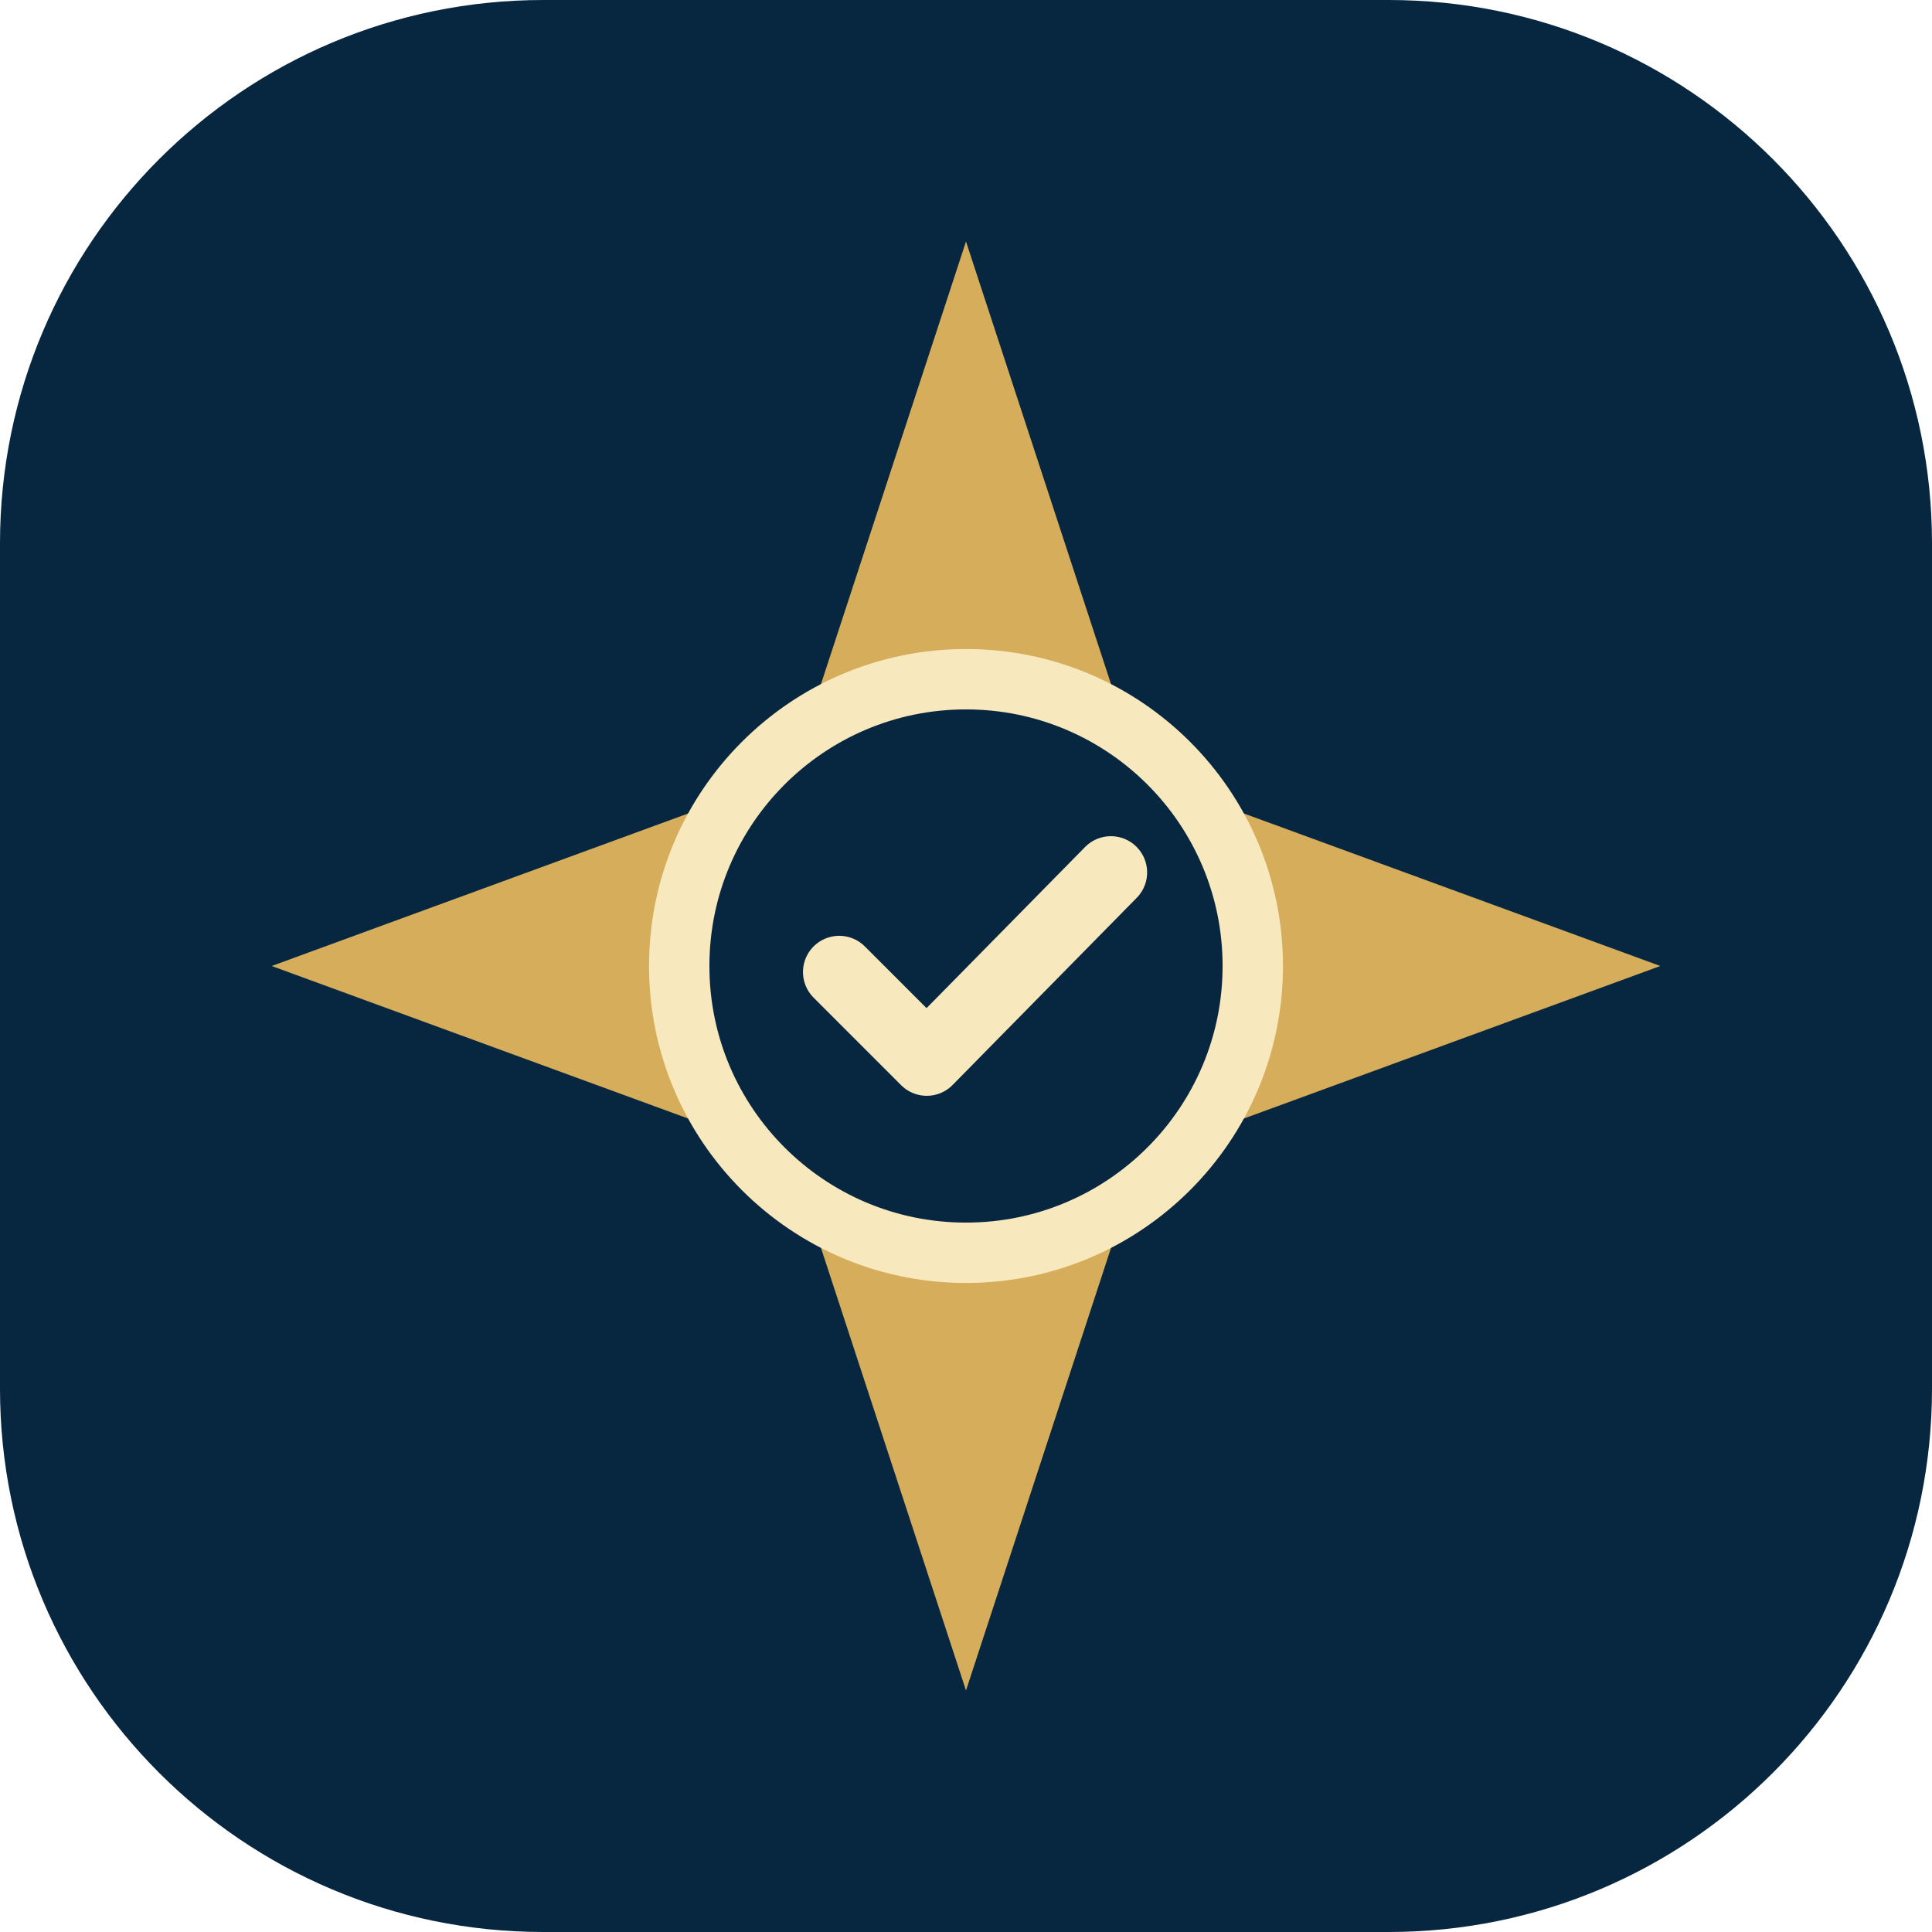
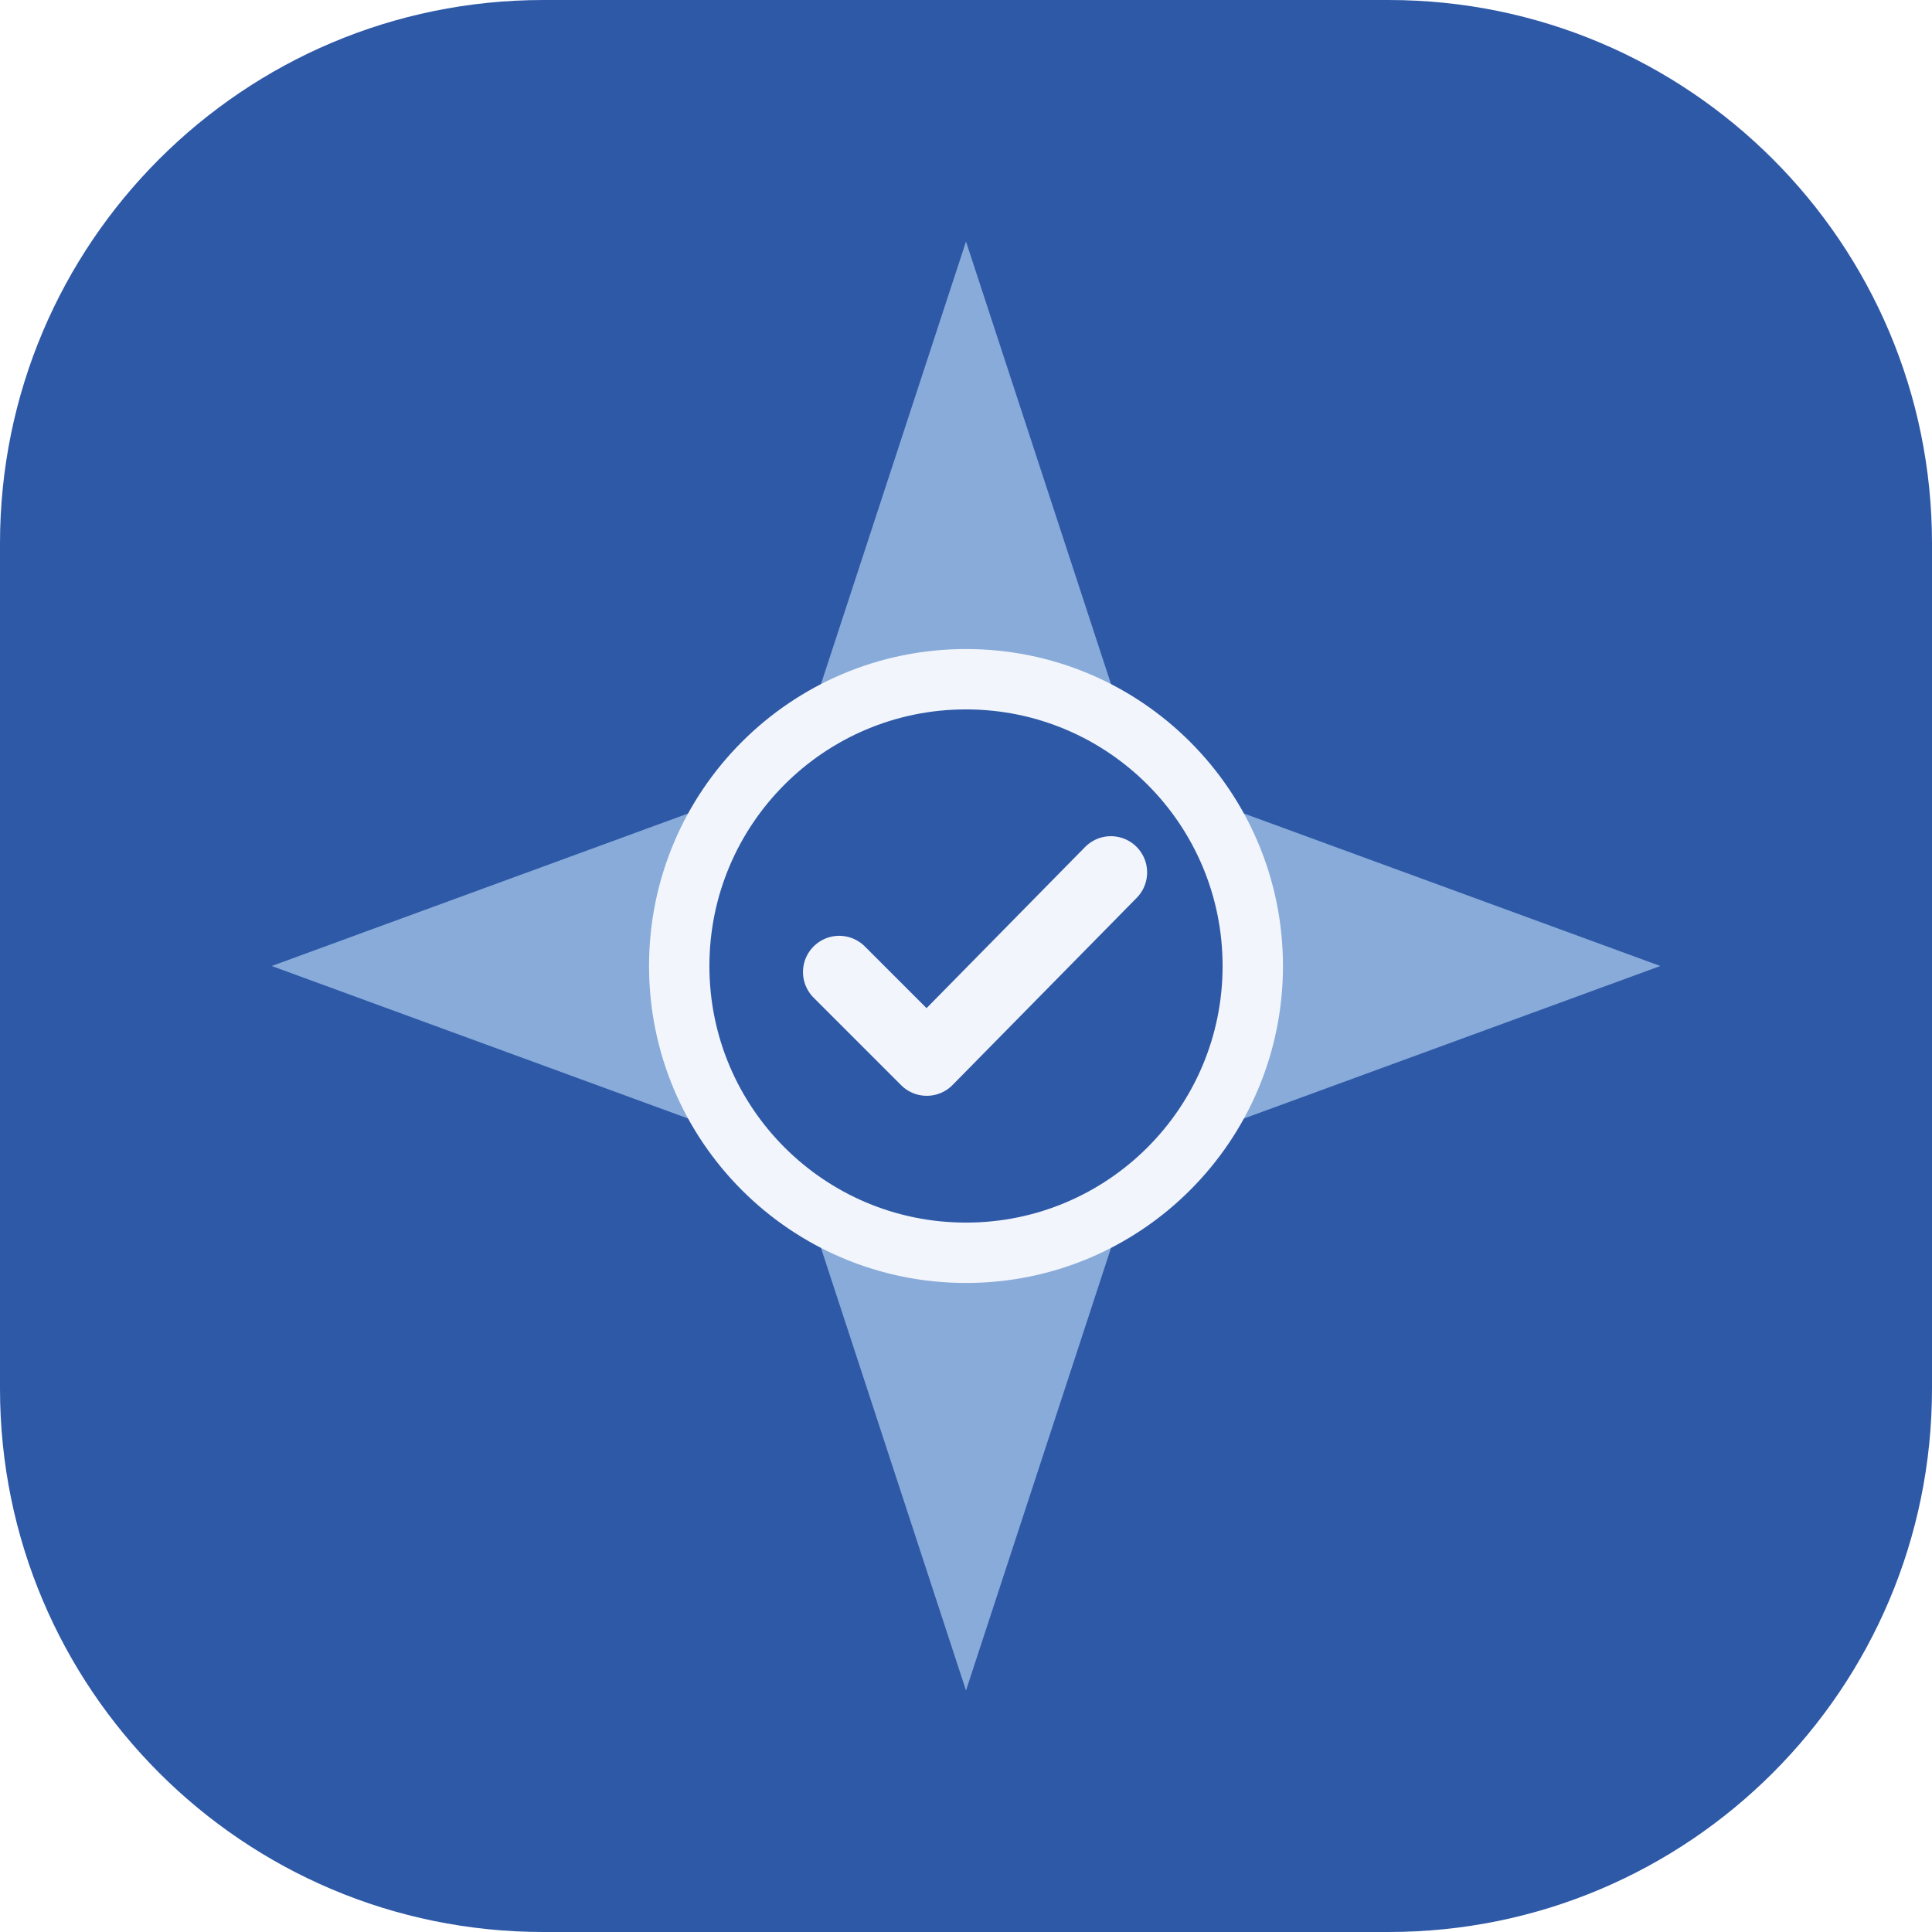
<svg xmlns="http://www.w3.org/2000/svg" width="64" height="64" viewBox="0 0 64 64" fill="none" role="img" aria-labelledby="title">
-   <rect width="64" height="64" rx="18" fill="#072640" />
-   <path d="M32 8L37.8 25.7L55 32L37.8 38.3L32 56L26.2 38.3L9 32L26.2 25.7L32 8Z" fill="#D6AD5A" />
-   <circle cx="32" cy="32" r="9.5" fill="#072640" stroke="#F8E8BD" stroke-width="2" />
-   <path d="M27.8 32.2L30.7 35.1L36.8 28.9" stroke="#F8E8BD" stroke-width="2.4" stroke-linecap="round" stroke-linejoin="round" />
+   <rect width="64" height="64" rx="18" fill="#2E59A7" />
+   <path d="M32 8L37.8 25.7L55 32L37.8 38.3L32 56L26.2 38.3L9 32L26.2 25.7L32 8Z" fill="#88ABDA" />
+   <circle cx="32" cy="32" r="9.5" fill="#2E59A7" stroke="#F2F5FB" stroke-width="2" />
+   <path d="M27.8 32.2L30.7 35.1L36.8 28.9" stroke="#F2F5FB" stroke-width="2.4" stroke-linecap="round" stroke-linejoin="round" />
</svg>
